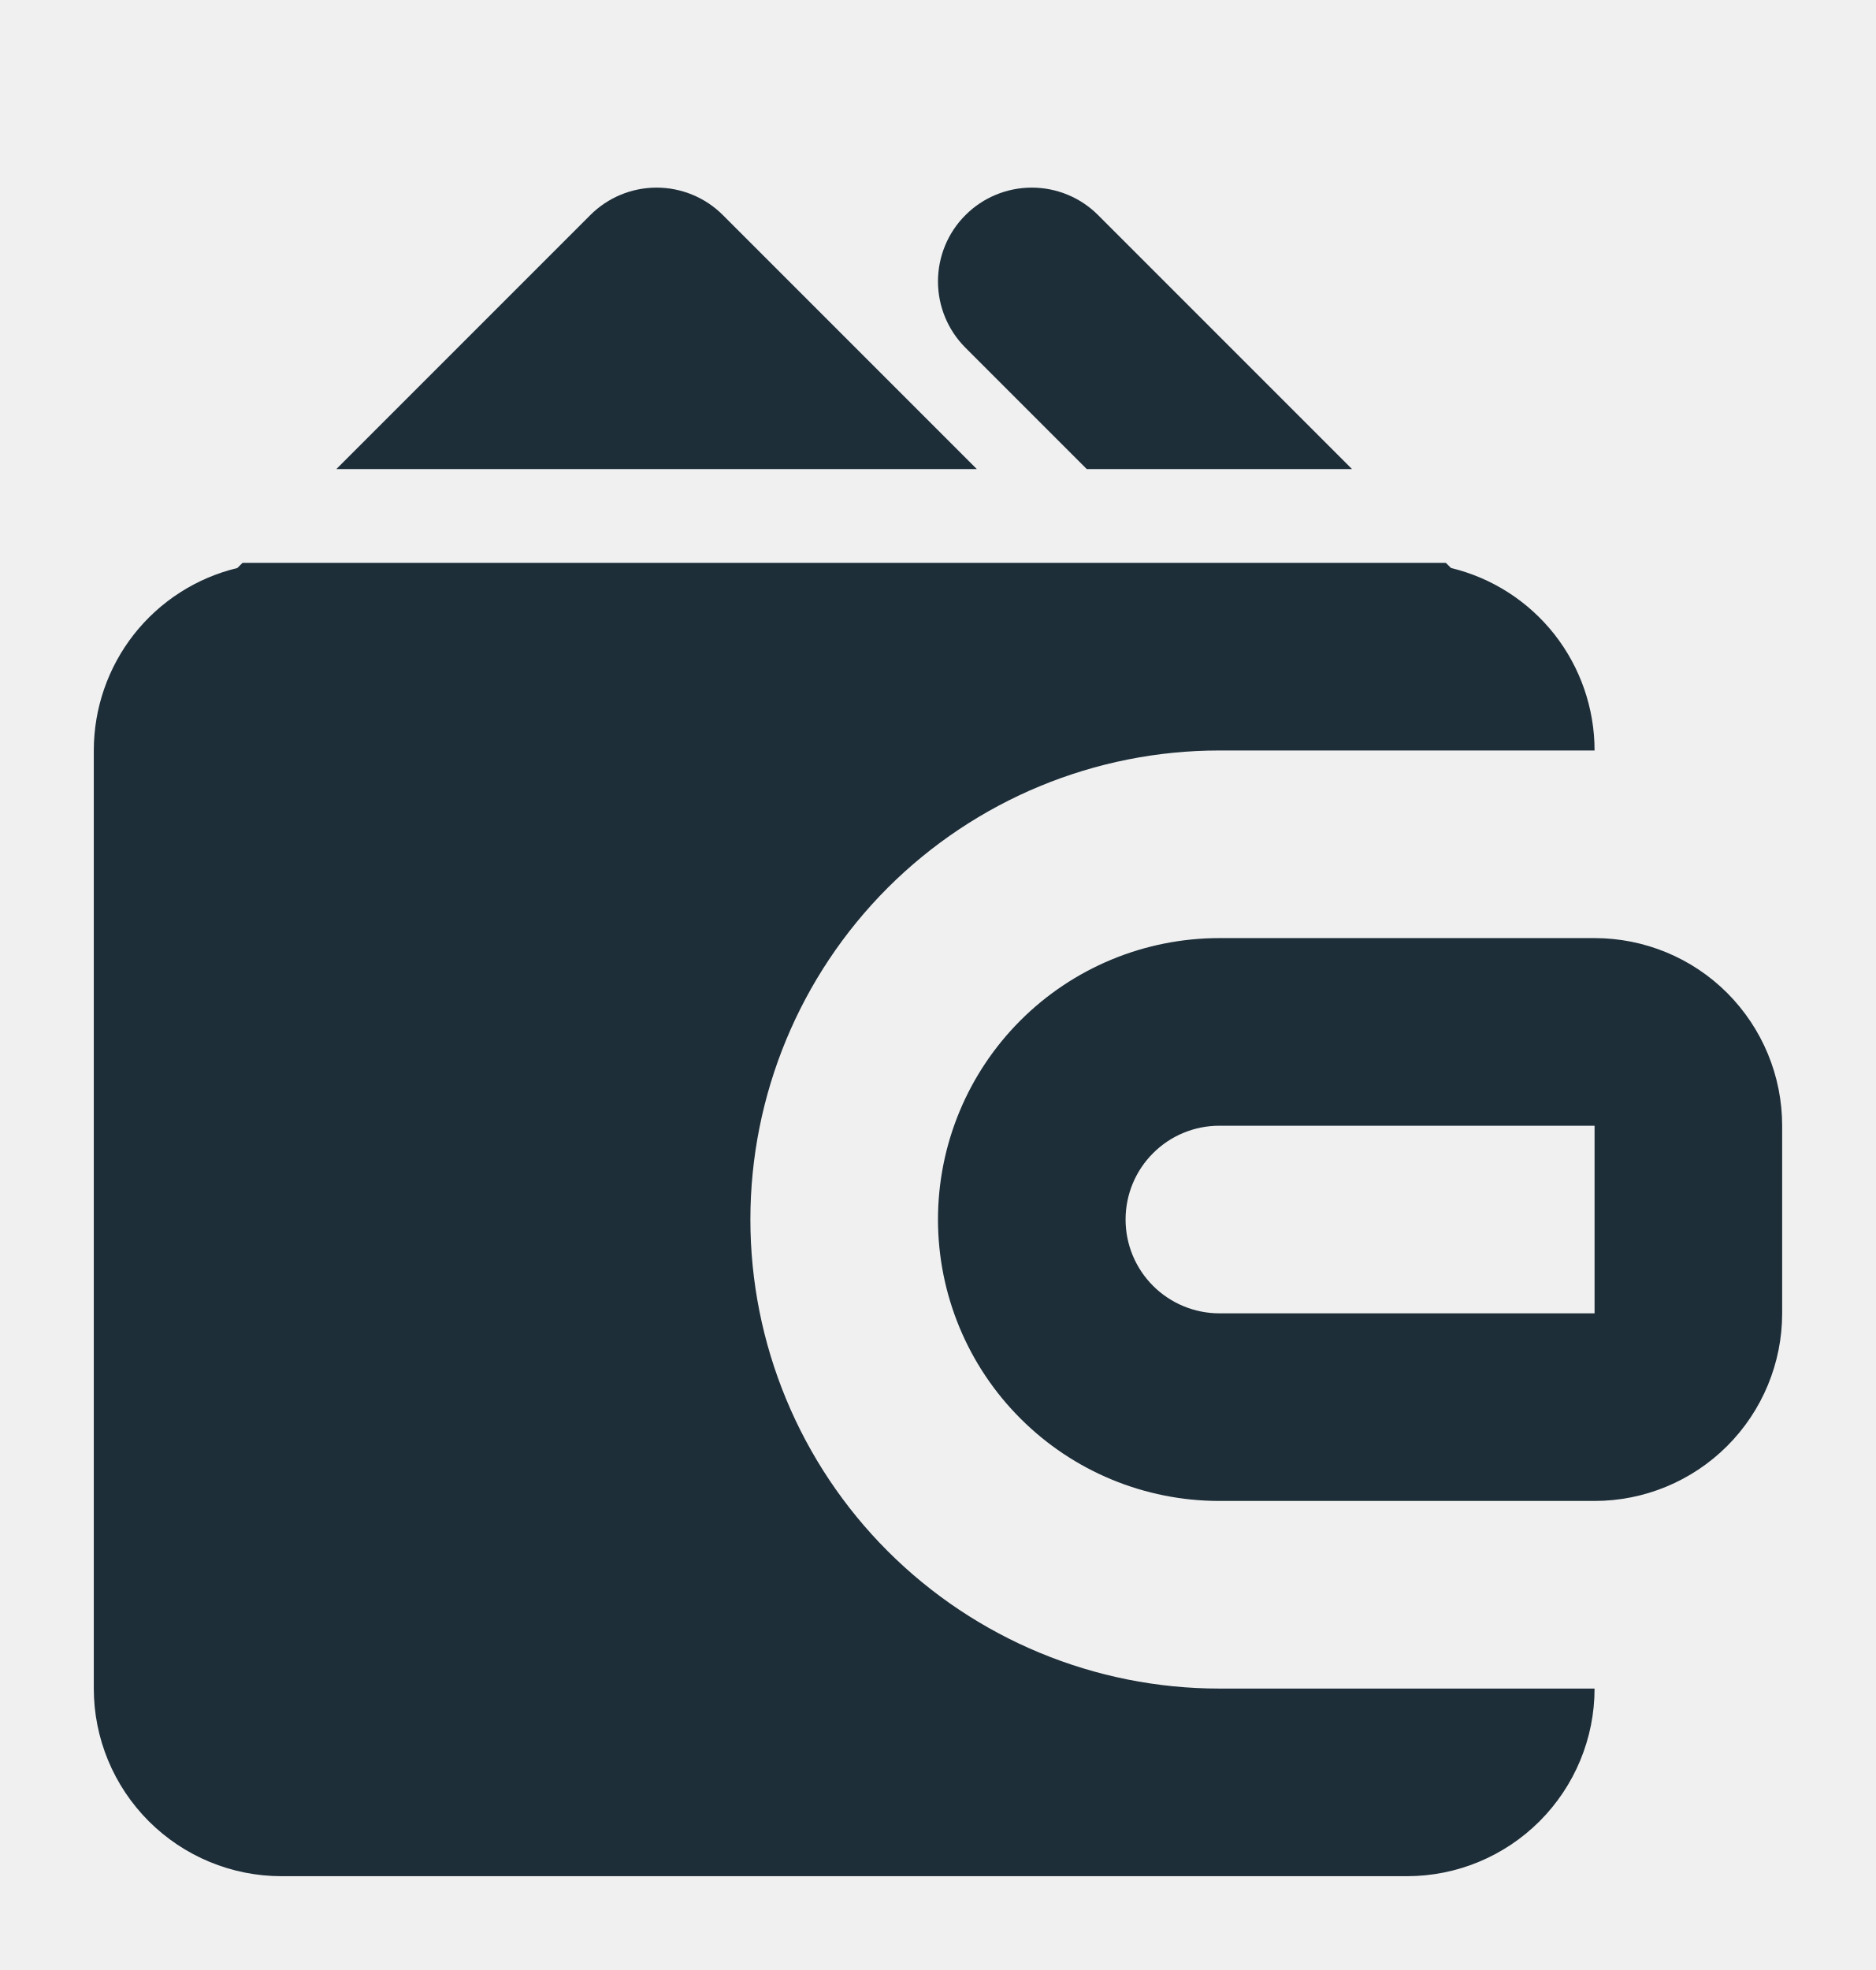
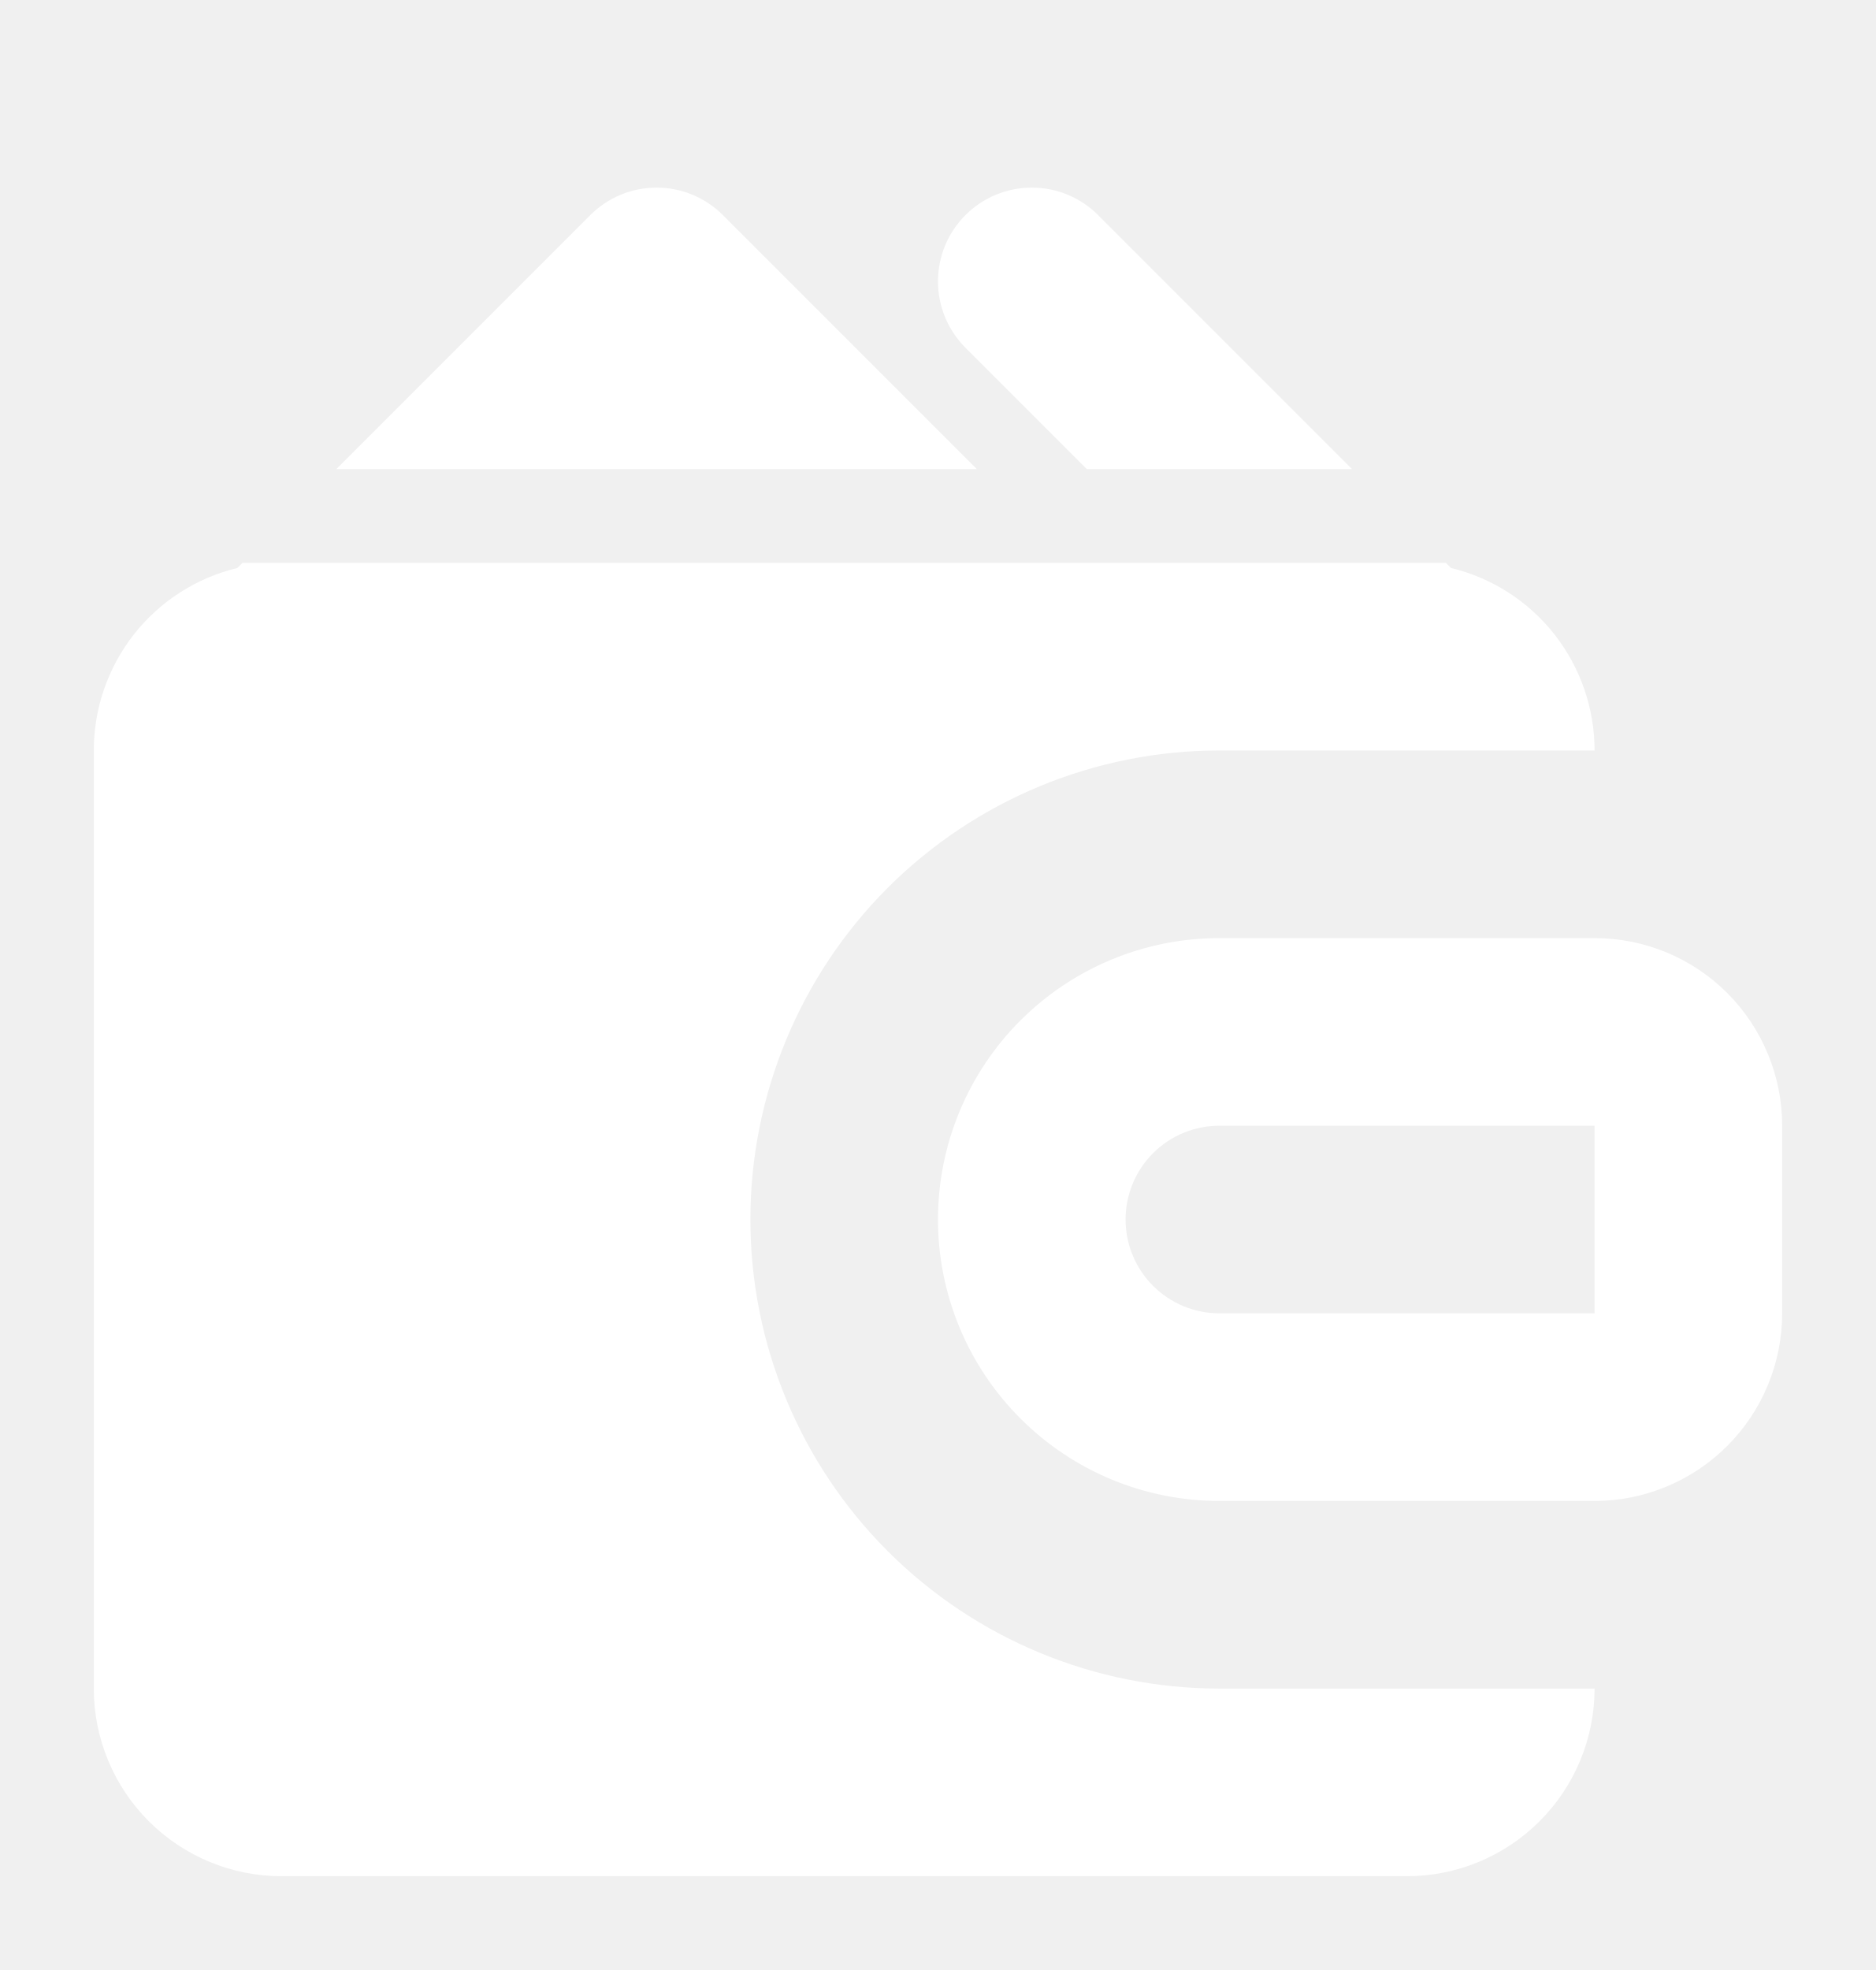
<svg xmlns="http://www.w3.org/2000/svg" width="20" height="21" viewBox="0 0 20 21" fill="none">
-   <path fill-rule="evenodd" clip-rule="evenodd" d="M10 13C10 12.204 10.316 11.441 10.879 10.878C11.441 10.316 12.204 10 13 10H17C17.53 10 18.039 10.21 18.414 10.585C18.789 10.961 19 11.469 19 12V14C19 14.53 18.789 15.039 18.414 15.414C18.039 15.789 17.53 16 17 16H13C12.204 16 11.441 15.684 10.879 15.121C10.316 14.559 10 13.795 10 13ZM13 12C12.735 12 12.48 12.105 12.293 12.293C12.105 12.48 12 12.735 12 13C12 13.265 12.105 13.519 12.293 13.707C12.48 13.894 12.735 14 13 14H17V12H13Z" fill="#1D2E39" />
-   <path fill-rule="evenodd" clip-rule="evenodd" d="M10.293 2.293C10.48 2.105 10.735 2 11 2C11.265 2 11.52 2.105 11.707 2.293L14.414 5H11.586L10.293 3.707C10.105 3.519 10 3.265 10 3C10 2.735 10.105 2.48 10.293 2.293ZM10.414 5L7.707 2.293C7.519 2.105 7.265 2 7 2C6.735 2 6.481 2.105 6.293 2.293L3.586 5H10.414ZM2.586 6L2.53 6.055C2.094 6.16 1.706 6.409 1.428 6.762C1.151 7.115 1 7.551 1 8V18C1 18.53 1.211 19.039 1.586 19.414C1.961 19.789 2.47 20 3 20H15C15.53 20 16.039 19.789 16.414 19.414C16.789 19.039 17 18.53 17 18H13C11.674 18 10.402 17.473 9.464 16.535C8.527 15.598 8 14.326 8 13C8 11.674 8.527 10.402 9.464 9.464C10.402 8.527 11.674 8 13 8H17C17 7.551 16.849 7.115 16.572 6.762C16.294 6.409 15.906 6.16 15.47 6.055L15.414 6H2.586Z" fill="#1D2E39" />
+   <path fill-rule="evenodd" clip-rule="evenodd" d="M10 13C10 12.204 10.316 11.441 10.879 10.878C11.441 10.316 12.204 10 13 10H17C17.53 10 18.039 10.21 18.414 10.585C18.789 10.961 19 11.469 19 12V14C19 14.53 18.789 15.039 18.414 15.414C18.039 15.789 17.53 16 17 16H13C12.204 16 11.441 15.684 10.879 15.121C10.316 14.559 10 13.795 10 13ZM13 12C12.735 12 12.48 12.105 12.293 12.293C12.105 12.48 12 12.735 12 13C12 13.265 12.105 13.519 12.293 13.707C12.48 13.894 12.735 14 13 14H17V12H13Z" fill="white" />
+   <path fill-rule="evenodd" clip-rule="evenodd" d="M10.293 2.293C10.48 2.105 10.735 2 11 2C11.265 2 11.52 2.105 11.707 2.293L14.414 5H11.586L10.293 3.707C10.105 3.519 10 3.265 10 3C10 2.735 10.105 2.48 10.293 2.293ZM10.414 5L7.707 2.293C7.519 2.105 7.265 2 7 2C6.735 2 6.481 2.105 6.293 2.293L3.586 5H10.414ZM2.586 6L2.53 6.055C2.094 6.16 1.706 6.409 1.428 6.762C1.151 7.115 1 7.551 1 8V18C1 18.53 1.211 19.039 1.586 19.414C1.961 19.789 2.47 20 3 20H15C15.53 20 16.039 19.789 16.414 19.414C16.789 19.039 17 18.53 17 18H13C11.674 18 10.402 17.473 9.464 16.535C8.527 15.598 8 14.326 8 13C8 11.674 8.527 10.402 9.464 9.464C10.402 8.527 11.674 8 13 8H17C17 7.551 16.849 7.115 16.572 6.762C16.294 6.409 15.906 6.16 15.47 6.055L15.414 6H2.586Z" fill="white" />
</svg>
